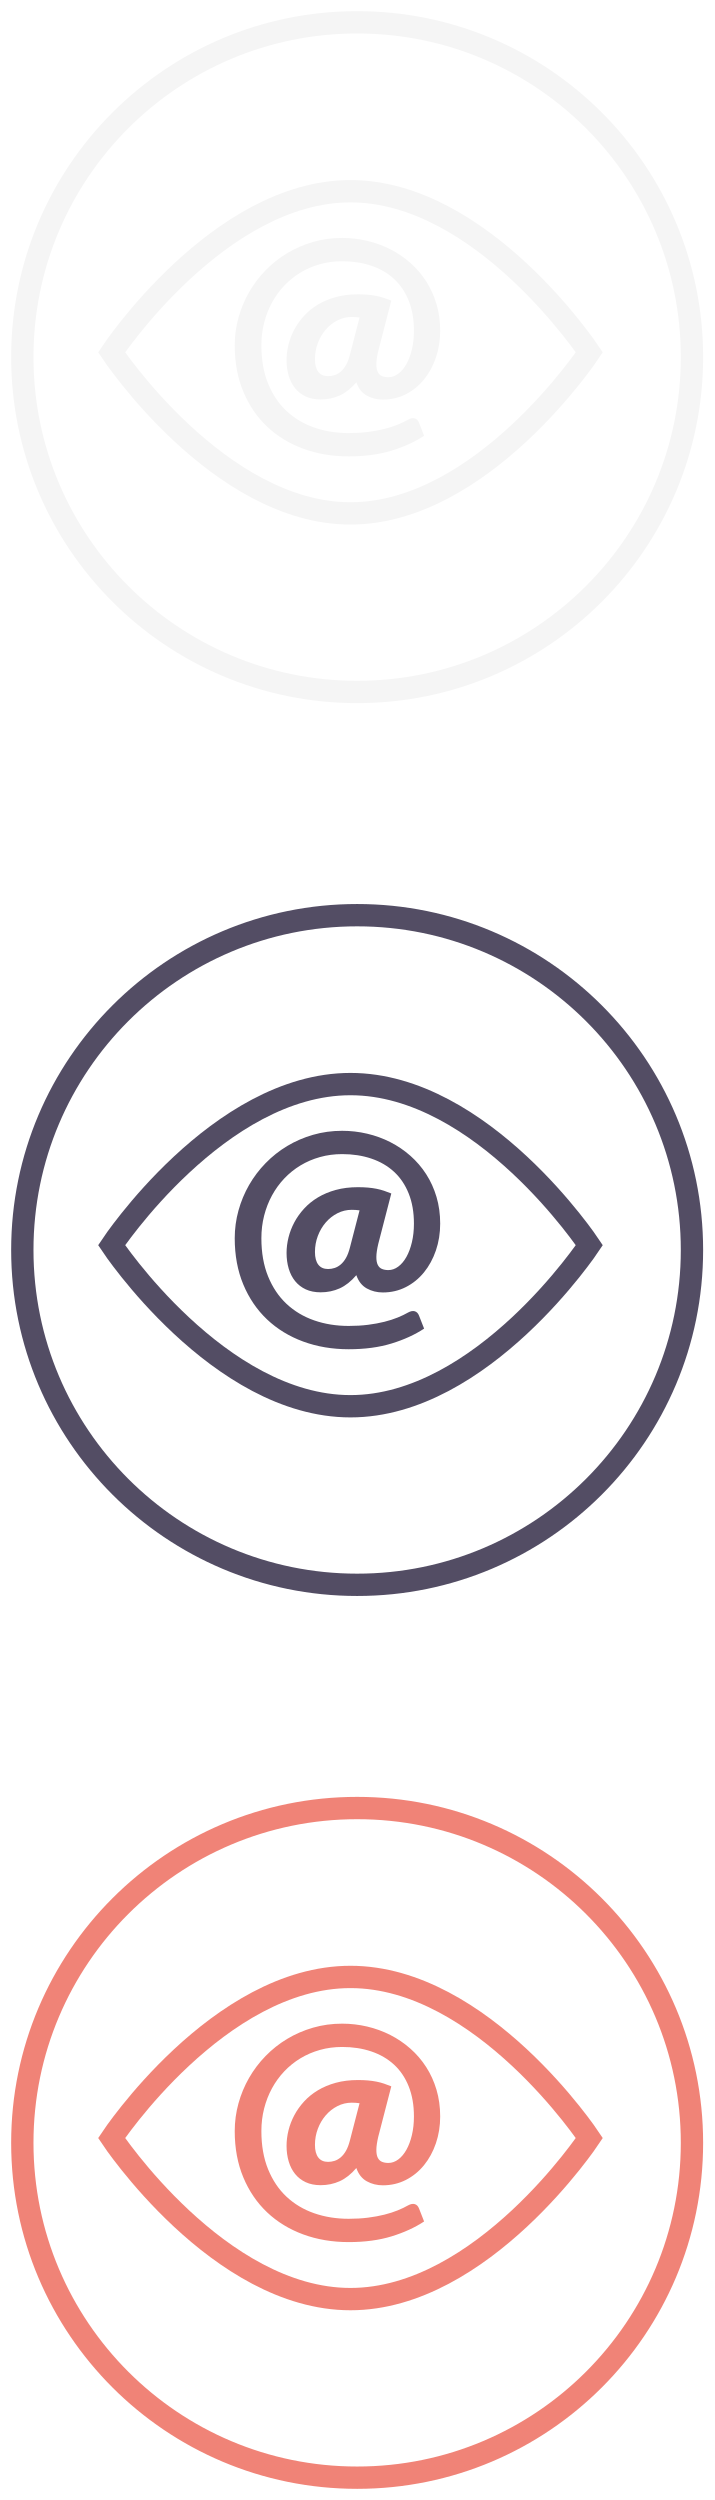
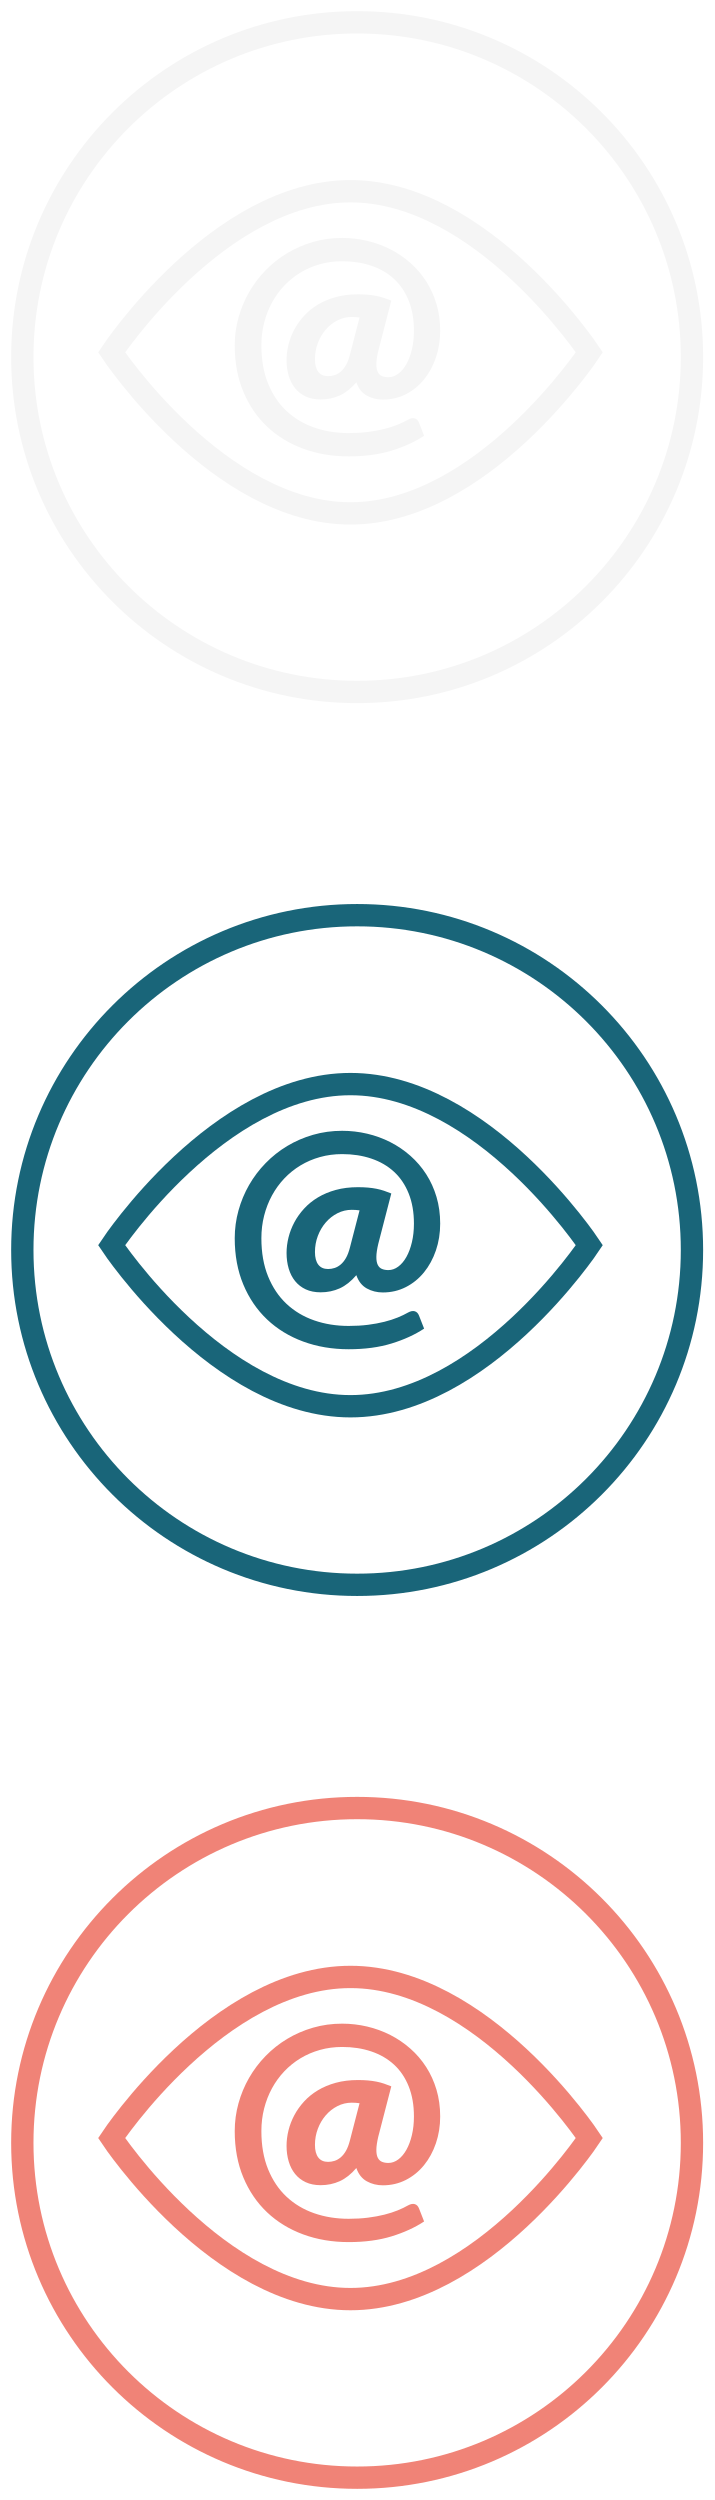
<svg xmlns="http://www.w3.org/2000/svg" width="32px" height="112px" viewBox="0 0 32 112" version="1.1">
  <defs />
  <g id="Page-1" stroke="none" stroke-width="1" fill="none" fill-rule="evenodd">
    <g id="sb_view_email_templates">
      <ellipse id="Oval-7" stroke="#F5F5F5" cx="16" cy="16" rx="15" ry="15" />
-       <ellipse id="Oval-7" stroke="#534D64" cx="16" cy="56" rx="15" ry="15" />
+       <ellipse id="Oval-7" stroke="#196579" cx="16" cy="56" rx="15" ry="15" />
      <ellipse id="Oval-7" stroke="#F08377" cx="16" cy="96" rx="15" ry="15" />
      <g id="Group-2" transform="translate(5, 88)" stroke="#F08377" stroke-linecap="round">
        <path d="M21.402,7.784 C21.402,7.784 16.611,15 10.701,15 C4.791,15 0,7.784 0,7.784 C0,7.784 4.791,0.567 10.701,0.567 C16.611,0.567 21.402,7.784 21.402,7.784 L21.402,7.784 Z" id="Page-1" />
      </g>
      <path d="M16.108,94.224 C16.052,94.216 15.995,94.21 15.937,94.206 C15.879,94.202 15.82,94.2 15.76,94.2 C15.532,94.2 15.318,94.251 15.118,94.353 C14.918,94.455 14.743,94.593 14.593,94.767 C14.443,94.941 14.325,95.142 14.239,95.37 C14.153,95.598 14.11,95.838 14.11,96.09 C14.11,96.338 14.16,96.527 14.26,96.657 C14.36,96.787 14.506,96.852 14.698,96.852 C14.794,96.852 14.89,96.837 14.986,96.807 C15.082,96.777 15.174,96.725 15.262,96.651 C15.35,96.577 15.429,96.479 15.499,96.357 C15.569,96.235 15.628,96.08 15.676,95.892 L16.108,94.224 Z M16.948,95.718 C16.892,95.954 16.863,96.149 16.861,96.303 C16.859,96.457 16.88,96.578 16.924,96.666 C16.968,96.754 17.031,96.815 17.113,96.849 C17.195,96.883 17.29,96.9 17.398,96.9 C17.554,96.9 17.702,96.848 17.842,96.744 C17.982,96.64 18.104,96.495 18.208,96.309 C18.312,96.123 18.394,95.903 18.454,95.649 C18.514,95.395 18.544,95.118 18.544,94.818 C18.544,94.31 18.466,93.861 18.31,93.471 C18.154,93.081 17.935,92.756 17.653,92.496 C17.371,92.236 17.032,92.039 16.636,91.905 C16.24,91.771 15.804,91.704 15.328,91.704 C14.98,91.704 14.649,91.748 14.335,91.836 C14.021,91.924 13.73,92.049 13.462,92.211 C13.194,92.373 12.952,92.568 12.736,92.796 C12.52,93.024 12.336,93.278 12.184,93.558 C12.032,93.838 11.915,94.139 11.833,94.461 C11.751,94.783 11.71,95.12 11.71,95.472 C11.71,96.12 11.81,96.69 12.01,97.182 C12.21,97.674 12.485,98.084 12.835,98.412 C13.185,98.74 13.598,98.987 14.074,99.153 C14.55,99.319 15.066,99.402 15.622,99.402 C15.934,99.402 16.223,99.385 16.489,99.351 C16.755,99.317 16.999,99.272 17.221,99.216 C17.443,99.16 17.642,99.096 17.818,99.024 C17.994,98.952 18.148,98.878 18.28,98.802 C18.396,98.738 18.497,98.719 18.583,98.745 C18.669,98.771 18.732,98.836 18.772,98.94 L19,99.522 C18.588,99.794 18.103,100.016 17.545,100.188 C16.987,100.36 16.346,100.446 15.622,100.446 C14.886,100.446 14.206,100.331 13.582,100.101 C12.958,99.871 12.419,99.541 11.965,99.111 C11.511,98.681 11.156,98.159 10.9,97.545 C10.644,96.931 10.516,96.24 10.516,95.472 C10.516,95.048 10.572,94.634 10.684,94.23 C10.796,93.826 10.954,93.446 11.158,93.09 C11.362,92.734 11.609,92.407 11.899,92.109 C12.189,91.811 12.512,91.555 12.868,91.341 C13.224,91.127 13.609,90.96 14.023,90.84 C14.437,90.72 14.872,90.66 15.328,90.66 C15.708,90.66 16.081,90.703 16.447,90.789 C16.813,90.875 17.159,91.001 17.485,91.167 C17.811,91.333 18.111,91.537 18.385,91.779 C18.659,92.021 18.895,92.296 19.093,92.604 C19.291,92.912 19.445,93.251 19.555,93.621 C19.665,93.991 19.72,94.39 19.72,94.818 C19.72,95.246 19.656,95.647 19.528,96.021 C19.4,96.395 19.222,96.722 18.994,97.002 C18.766,97.282 18.495,97.502 18.181,97.662 C17.867,97.822 17.524,97.902 17.152,97.902 C16.888,97.902 16.648,97.842 16.432,97.722 C16.216,97.602 16.06,97.404 15.964,97.128 C15.728,97.404 15.479,97.601 15.217,97.719 C14.955,97.837 14.672,97.896 14.368,97.896 C14.112,97.896 13.889,97.852 13.699,97.764 C13.509,97.676 13.35,97.553 13.222,97.395 C13.094,97.237 12.998,97.05 12.934,96.834 C12.87,96.618 12.838,96.384 12.838,96.132 C12.838,95.904 12.867,95.673 12.925,95.439 C12.983,95.205 13.07,94.979 13.186,94.761 C13.302,94.543 13.448,94.338 13.624,94.146 C13.8,93.954 14.006,93.787 14.242,93.645 C14.478,93.503 14.745,93.391 15.043,93.309 C15.341,93.227 15.672,93.186 16.036,93.186 C16.2,93.186 16.35,93.192 16.486,93.204 C16.622,93.216 16.75,93.234 16.87,93.258 C16.99,93.282 17.103,93.312 17.209,93.348 C17.315,93.384 17.422,93.424 17.53,93.468 L16.948,95.718 Z" id="@" fill="#F08377" />
-       <g id="Group-2" transform="translate(5, 48)" stroke="#534D64" stroke-linecap="round">
+       <g id="Group-2" transform="translate(5, 48)" stroke="#196579" stroke-linecap="round">
        <path d="M21.402,7.784 C21.402,7.784 16.611,15 10.701,15 C4.791,15 0,7.784 0,7.784 C0,7.784 4.791,0.567 10.701,0.567 C16.611,0.567 21.402,7.784 21.402,7.784 L21.402,7.784 Z" id="Page-1" />
      </g>
-       <path d="M16.108,54.224 C16.052,54.216 15.995,54.21 15.937,54.206 C15.879,54.202 15.82,54.2 15.76,54.2 C15.532,54.2 15.318,54.251 15.118,54.353 C14.918,54.455 14.743,54.593 14.593,54.767 C14.443,54.941 14.325,55.142 14.239,55.37 C14.153,55.598 14.11,55.838 14.11,56.09 C14.11,56.338 14.16,56.527 14.26,56.657 C14.36,56.787 14.506,56.852 14.698,56.852 C14.794,56.852 14.89,56.837 14.986,56.807 C15.082,56.777 15.174,56.725 15.262,56.651 C15.35,56.577 15.429,56.479 15.499,56.357 C15.569,56.235 15.628,56.08 15.676,55.892 L16.108,54.224 Z M16.948,55.718 C16.892,55.954 16.863,56.149 16.861,56.303 C16.859,56.457 16.88,56.578 16.924,56.666 C16.968,56.754 17.031,56.815 17.113,56.849 C17.195,56.883 17.29,56.9 17.398,56.9 C17.554,56.9 17.702,56.848 17.842,56.744 C17.982,56.64 18.104,56.495 18.208,56.309 C18.312,56.123 18.394,55.903 18.454,55.649 C18.514,55.395 18.544,55.118 18.544,54.818 C18.544,54.31 18.466,53.861 18.31,53.471 C18.154,53.081 17.935,52.756 17.653,52.496 C17.371,52.236 17.032,52.039 16.636,51.905 C16.24,51.771 15.804,51.704 15.328,51.704 C14.98,51.704 14.649,51.748 14.335,51.836 C14.021,51.924 13.73,52.049 13.462,52.211 C13.194,52.373 12.952,52.568 12.736,52.796 C12.52,53.024 12.336,53.278 12.184,53.558 C12.032,53.838 11.915,54.139 11.833,54.461 C11.751,54.783 11.71,55.12 11.71,55.472 C11.71,56.12 11.81,56.69 12.01,57.182 C12.21,57.674 12.485,58.084 12.835,58.412 C13.185,58.74 13.598,58.987 14.074,59.153 C14.55,59.319 15.066,59.402 15.622,59.402 C15.934,59.402 16.223,59.385 16.489,59.351 C16.755,59.317 16.999,59.272 17.221,59.216 C17.443,59.16 17.642,59.096 17.818,59.024 C17.994,58.952 18.148,58.878 18.28,58.802 C18.396,58.738 18.497,58.719 18.583,58.745 C18.669,58.771 18.732,58.836 18.772,58.94 L19,59.522 C18.588,59.794 18.103,60.016 17.545,60.188 C16.987,60.36 16.346,60.446 15.622,60.446 C14.886,60.446 14.206,60.331 13.582,60.101 C12.958,59.871 12.419,59.541 11.965,59.111 C11.511,58.681 11.156,58.159 10.9,57.545 C10.644,56.931 10.516,56.24 10.516,55.472 C10.516,55.048 10.572,54.634 10.684,54.23 C10.796,53.826 10.954,53.446 11.158,53.09 C11.362,52.734 11.609,52.407 11.899,52.109 C12.189,51.811 12.512,51.555 12.868,51.341 C13.224,51.127 13.609,50.96 14.023,50.84 C14.437,50.72 14.872,50.66 15.328,50.66 C15.708,50.66 16.081,50.703 16.447,50.789 C16.813,50.875 17.159,51.001 17.485,51.167 C17.811,51.333 18.111,51.537 18.385,51.779 C18.659,52.021 18.895,52.296 19.093,52.604 C19.291,52.912 19.445,53.251 19.555,53.621 C19.665,53.991 19.72,54.39 19.72,54.818 C19.72,55.246 19.656,55.647 19.528,56.021 C19.4,56.395 19.222,56.722 18.994,57.002 C18.766,57.282 18.495,57.502 18.181,57.662 C17.867,57.822 17.524,57.902 17.152,57.902 C16.888,57.902 16.648,57.842 16.432,57.722 C16.216,57.602 16.06,57.404 15.964,57.128 C15.728,57.404 15.479,57.601 15.217,57.719 C14.955,57.837 14.672,57.896 14.368,57.896 C14.112,57.896 13.889,57.852 13.699,57.764 C13.509,57.676 13.35,57.553 13.222,57.395 C13.094,57.237 12.998,57.05 12.934,56.834 C12.87,56.618 12.838,56.384 12.838,56.132 C12.838,55.904 12.867,55.673 12.925,55.439 C12.983,55.205 13.07,54.979 13.186,54.761 C13.302,54.543 13.448,54.338 13.624,54.146 C13.8,53.954 14.006,53.787 14.242,53.645 C14.478,53.503 14.745,53.391 15.043,53.309 C15.341,53.227 15.672,53.186 16.036,53.186 C16.2,53.186 16.35,53.192 16.486,53.204 C16.622,53.216 16.75,53.234 16.87,53.258 C16.99,53.282 17.103,53.312 17.209,53.348 C17.315,53.384 17.422,53.424 17.53,53.468 L16.948,55.718 Z" id="@" fill="#534D64" />
+       <path d="M16.108,54.224 C16.052,54.216 15.995,54.21 15.937,54.206 C15.879,54.202 15.82,54.2 15.76,54.2 C15.532,54.2 15.318,54.251 15.118,54.353 C14.918,54.455 14.743,54.593 14.593,54.767 C14.443,54.941 14.325,55.142 14.239,55.37 C14.153,55.598 14.11,55.838 14.11,56.09 C14.11,56.338 14.16,56.527 14.26,56.657 C14.36,56.787 14.506,56.852 14.698,56.852 C14.794,56.852 14.89,56.837 14.986,56.807 C15.082,56.777 15.174,56.725 15.262,56.651 C15.35,56.577 15.429,56.479 15.499,56.357 C15.569,56.235 15.628,56.08 15.676,55.892 L16.108,54.224 Z M16.948,55.718 C16.892,55.954 16.863,56.149 16.861,56.303 C16.859,56.457 16.88,56.578 16.924,56.666 C16.968,56.754 17.031,56.815 17.113,56.849 C17.195,56.883 17.29,56.9 17.398,56.9 C17.554,56.9 17.702,56.848 17.842,56.744 C17.982,56.64 18.104,56.495 18.208,56.309 C18.312,56.123 18.394,55.903 18.454,55.649 C18.514,55.395 18.544,55.118 18.544,54.818 C18.544,54.31 18.466,53.861 18.31,53.471 C18.154,53.081 17.935,52.756 17.653,52.496 C17.371,52.236 17.032,52.039 16.636,51.905 C16.24,51.771 15.804,51.704 15.328,51.704 C14.98,51.704 14.649,51.748 14.335,51.836 C14.021,51.924 13.73,52.049 13.462,52.211 C13.194,52.373 12.952,52.568 12.736,52.796 C12.52,53.024 12.336,53.278 12.184,53.558 C12.032,53.838 11.915,54.139 11.833,54.461 C11.751,54.783 11.71,55.12 11.71,55.472 C11.71,56.12 11.81,56.69 12.01,57.182 C12.21,57.674 12.485,58.084 12.835,58.412 C13.185,58.74 13.598,58.987 14.074,59.153 C14.55,59.319 15.066,59.402 15.622,59.402 C15.934,59.402 16.223,59.385 16.489,59.351 C16.755,59.317 16.999,59.272 17.221,59.216 C17.443,59.16 17.642,59.096 17.818,59.024 C17.994,58.952 18.148,58.878 18.28,58.802 C18.396,58.738 18.497,58.719 18.583,58.745 C18.669,58.771 18.732,58.836 18.772,58.94 L19,59.522 C18.588,59.794 18.103,60.016 17.545,60.188 C16.987,60.36 16.346,60.446 15.622,60.446 C14.886,60.446 14.206,60.331 13.582,60.101 C12.958,59.871 12.419,59.541 11.965,59.111 C11.511,58.681 11.156,58.159 10.9,57.545 C10.644,56.931 10.516,56.24 10.516,55.472 C10.516,55.048 10.572,54.634 10.684,54.23 C10.796,53.826 10.954,53.446 11.158,53.09 C11.362,52.734 11.609,52.407 11.899,52.109 C12.189,51.811 12.512,51.555 12.868,51.341 C13.224,51.127 13.609,50.96 14.023,50.84 C14.437,50.72 14.872,50.66 15.328,50.66 C15.708,50.66 16.081,50.703 16.447,50.789 C16.813,50.875 17.159,51.001 17.485,51.167 C17.811,51.333 18.111,51.537 18.385,51.779 C18.659,52.021 18.895,52.296 19.093,52.604 C19.291,52.912 19.445,53.251 19.555,53.621 C19.665,53.991 19.72,54.39 19.72,54.818 C19.72,55.246 19.656,55.647 19.528,56.021 C19.4,56.395 19.222,56.722 18.994,57.002 C18.766,57.282 18.495,57.502 18.181,57.662 C17.867,57.822 17.524,57.902 17.152,57.902 C16.888,57.902 16.648,57.842 16.432,57.722 C16.216,57.602 16.06,57.404 15.964,57.128 C15.728,57.404 15.479,57.601 15.217,57.719 C14.955,57.837 14.672,57.896 14.368,57.896 C14.112,57.896 13.889,57.852 13.699,57.764 C13.509,57.676 13.35,57.553 13.222,57.395 C13.094,57.237 12.998,57.05 12.934,56.834 C12.87,56.618 12.838,56.384 12.838,56.132 C12.838,55.904 12.867,55.673 12.925,55.439 C12.983,55.205 13.07,54.979 13.186,54.761 C13.302,54.543 13.448,54.338 13.624,54.146 C13.8,53.954 14.006,53.787 14.242,53.645 C14.478,53.503 14.745,53.391 15.043,53.309 C15.341,53.227 15.672,53.186 16.036,53.186 C16.2,53.186 16.35,53.192 16.486,53.204 C16.622,53.216 16.75,53.234 16.87,53.258 C16.99,53.282 17.103,53.312 17.209,53.348 C17.315,53.384 17.422,53.424 17.53,53.468 L16.948,55.718 Z" id="@" fill="#196579" />
      <g id="Group-2" transform="translate(5, 8)" stroke="#F5F5F5" stroke-linecap="round">
        <path d="M21.402,7.784 C21.402,7.784 16.611,15 10.701,15 C4.791,15 0,7.784 0,7.784 C0,7.784 4.791,0.567 10.701,0.567 C16.611,0.567 21.402,7.784 21.402,7.784 L21.402,7.784 Z" id="Page-1" />
      </g>
      <path d="M16.108,14.224 C16.052,14.216 15.995,14.21 15.937,14.206 C15.879,14.202 15.82,14.2 15.76,14.2 C15.532,14.2 15.318,14.251 15.118,14.353 C14.918,14.455 14.743,14.593 14.593,14.767 C14.443,14.941 14.325,15.142 14.239,15.37 C14.153,15.598 14.11,15.838 14.11,16.09 C14.11,16.338 14.16,16.527 14.26,16.657 C14.36,16.787 14.506,16.852 14.698,16.852 C14.794,16.852 14.89,16.837 14.986,16.807 C15.082,16.777 15.174,16.725 15.262,16.651 C15.35,16.577 15.429,16.479 15.499,16.357 C15.569,16.235 15.628,16.08 15.676,15.892 L16.108,14.224 Z M16.948,15.718 C16.892,15.954 16.863,16.149 16.861,16.303 C16.859,16.457 16.88,16.578 16.924,16.666 C16.968,16.754 17.031,16.815 17.113,16.849 C17.195,16.883 17.29,16.9 17.398,16.9 C17.554,16.9 17.702,16.848 17.842,16.744 C17.982,16.64 18.104,16.495 18.208,16.309 C18.312,16.123 18.394,15.903 18.454,15.649 C18.514,15.395 18.544,15.118 18.544,14.818 C18.544,14.31 18.466,13.861 18.31,13.471 C18.154,13.081 17.935,12.756 17.653,12.496 C17.371,12.236 17.032,12.039 16.636,11.905 C16.24,11.771 15.804,11.704 15.328,11.704 C14.98,11.704 14.649,11.748 14.335,11.836 C14.021,11.924 13.73,12.049 13.462,12.211 C13.194,12.373 12.952,12.568 12.736,12.796 C12.52,13.024 12.336,13.278 12.184,13.558 C12.032,13.838 11.915,14.139 11.833,14.461 C11.751,14.783 11.71,15.12 11.71,15.472 C11.71,16.12 11.81,16.69 12.01,17.182 C12.21,17.674 12.485,18.084 12.835,18.412 C13.185,18.74 13.598,18.987 14.074,19.153 C14.55,19.319 15.066,19.402 15.622,19.402 C15.934,19.402 16.223,19.385 16.489,19.351 C16.755,19.317 16.999,19.272 17.221,19.216 C17.443,19.16 17.642,19.096 17.818,19.024 C17.994,18.952 18.148,18.878 18.28,18.802 C18.396,18.738 18.497,18.719 18.583,18.745 C18.669,18.771 18.732,18.836 18.772,18.94 L19,19.522 C18.588,19.794 18.103,20.016 17.545,20.188 C16.987,20.36 16.346,20.446 15.622,20.446 C14.886,20.446 14.206,20.331 13.582,20.101 C12.958,19.871 12.419,19.541 11.965,19.111 C11.511,18.681 11.156,18.159 10.9,17.545 C10.644,16.931 10.516,16.24 10.516,15.472 C10.516,15.048 10.572,14.634 10.684,14.23 C10.796,13.826 10.954,13.446 11.158,13.09 C11.362,12.734 11.609,12.407 11.899,12.109 C12.189,11.811 12.512,11.555 12.868,11.341 C13.224,11.127 13.609,10.96 14.023,10.84 C14.437,10.72 14.872,10.66 15.328,10.66 C15.708,10.66 16.081,10.703 16.447,10.789 C16.813,10.875 17.159,11.001 17.485,11.167 C17.811,11.333 18.111,11.537 18.385,11.779 C18.659,12.021 18.895,12.296 19.093,12.604 C19.291,12.912 19.445,13.251 19.555,13.621 C19.665,13.991 19.72,14.39 19.72,14.818 C19.72,15.246 19.656,15.647 19.528,16.021 C19.4,16.395 19.222,16.722 18.994,17.002 C18.766,17.282 18.495,17.502 18.181,17.662 C17.867,17.822 17.524,17.902 17.152,17.902 C16.888,17.902 16.648,17.842 16.432,17.722 C16.216,17.602 16.06,17.404 15.964,17.128 C15.728,17.404 15.479,17.601 15.217,17.719 C14.955,17.837 14.672,17.896 14.368,17.896 C14.112,17.896 13.889,17.852 13.699,17.764 C13.509,17.676 13.35,17.553 13.222,17.395 C13.094,17.237 12.998,17.05 12.934,16.834 C12.87,16.618 12.838,16.384 12.838,16.132 C12.838,15.904 12.867,15.673 12.925,15.439 C12.983,15.205 13.07,14.979 13.186,14.761 C13.302,14.543 13.448,14.338 13.624,14.146 C13.8,13.954 14.006,13.787 14.242,13.645 C14.478,13.503 14.745,13.391 15.043,13.309 C15.341,13.227 15.672,13.186 16.036,13.186 C16.2,13.186 16.35,13.192 16.486,13.204 C16.622,13.216 16.75,13.234 16.87,13.258 C16.99,13.282 17.103,13.312 17.209,13.348 C17.315,13.384 17.422,13.424 17.53,13.468 L16.948,15.718 Z" id="@" fill="#F5F5F5" />
    </g>
  </g>
</svg>
